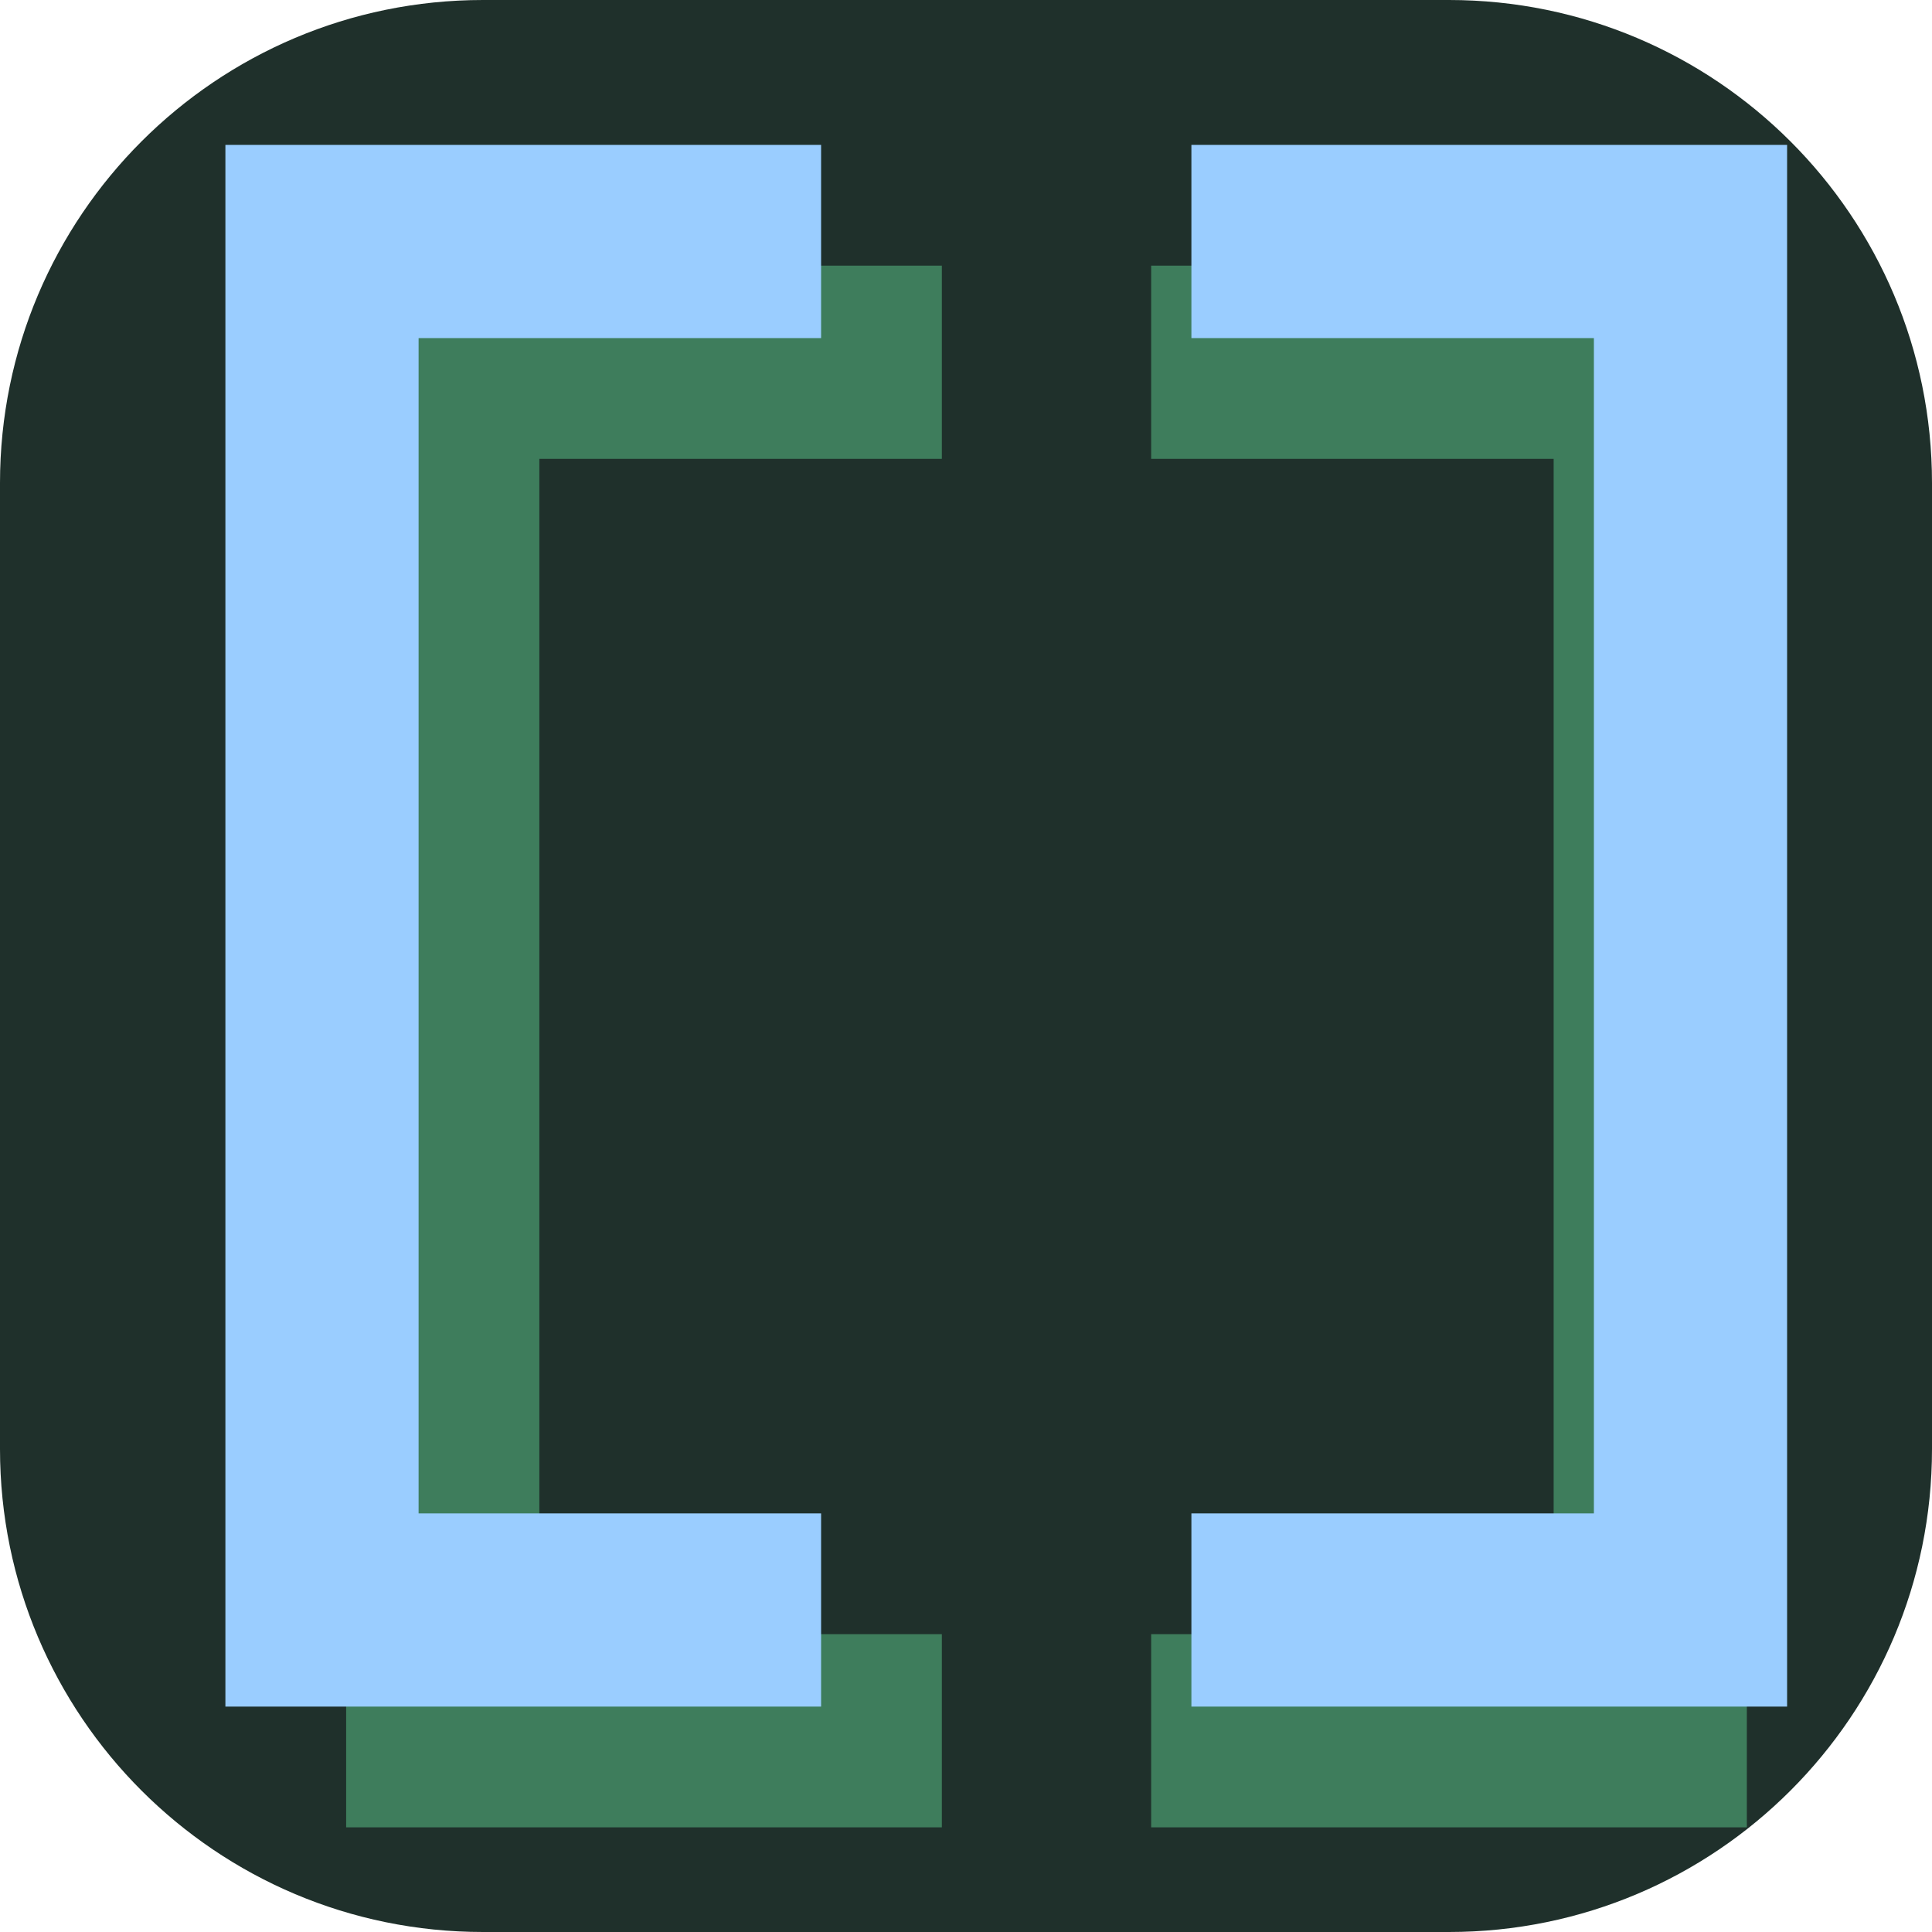
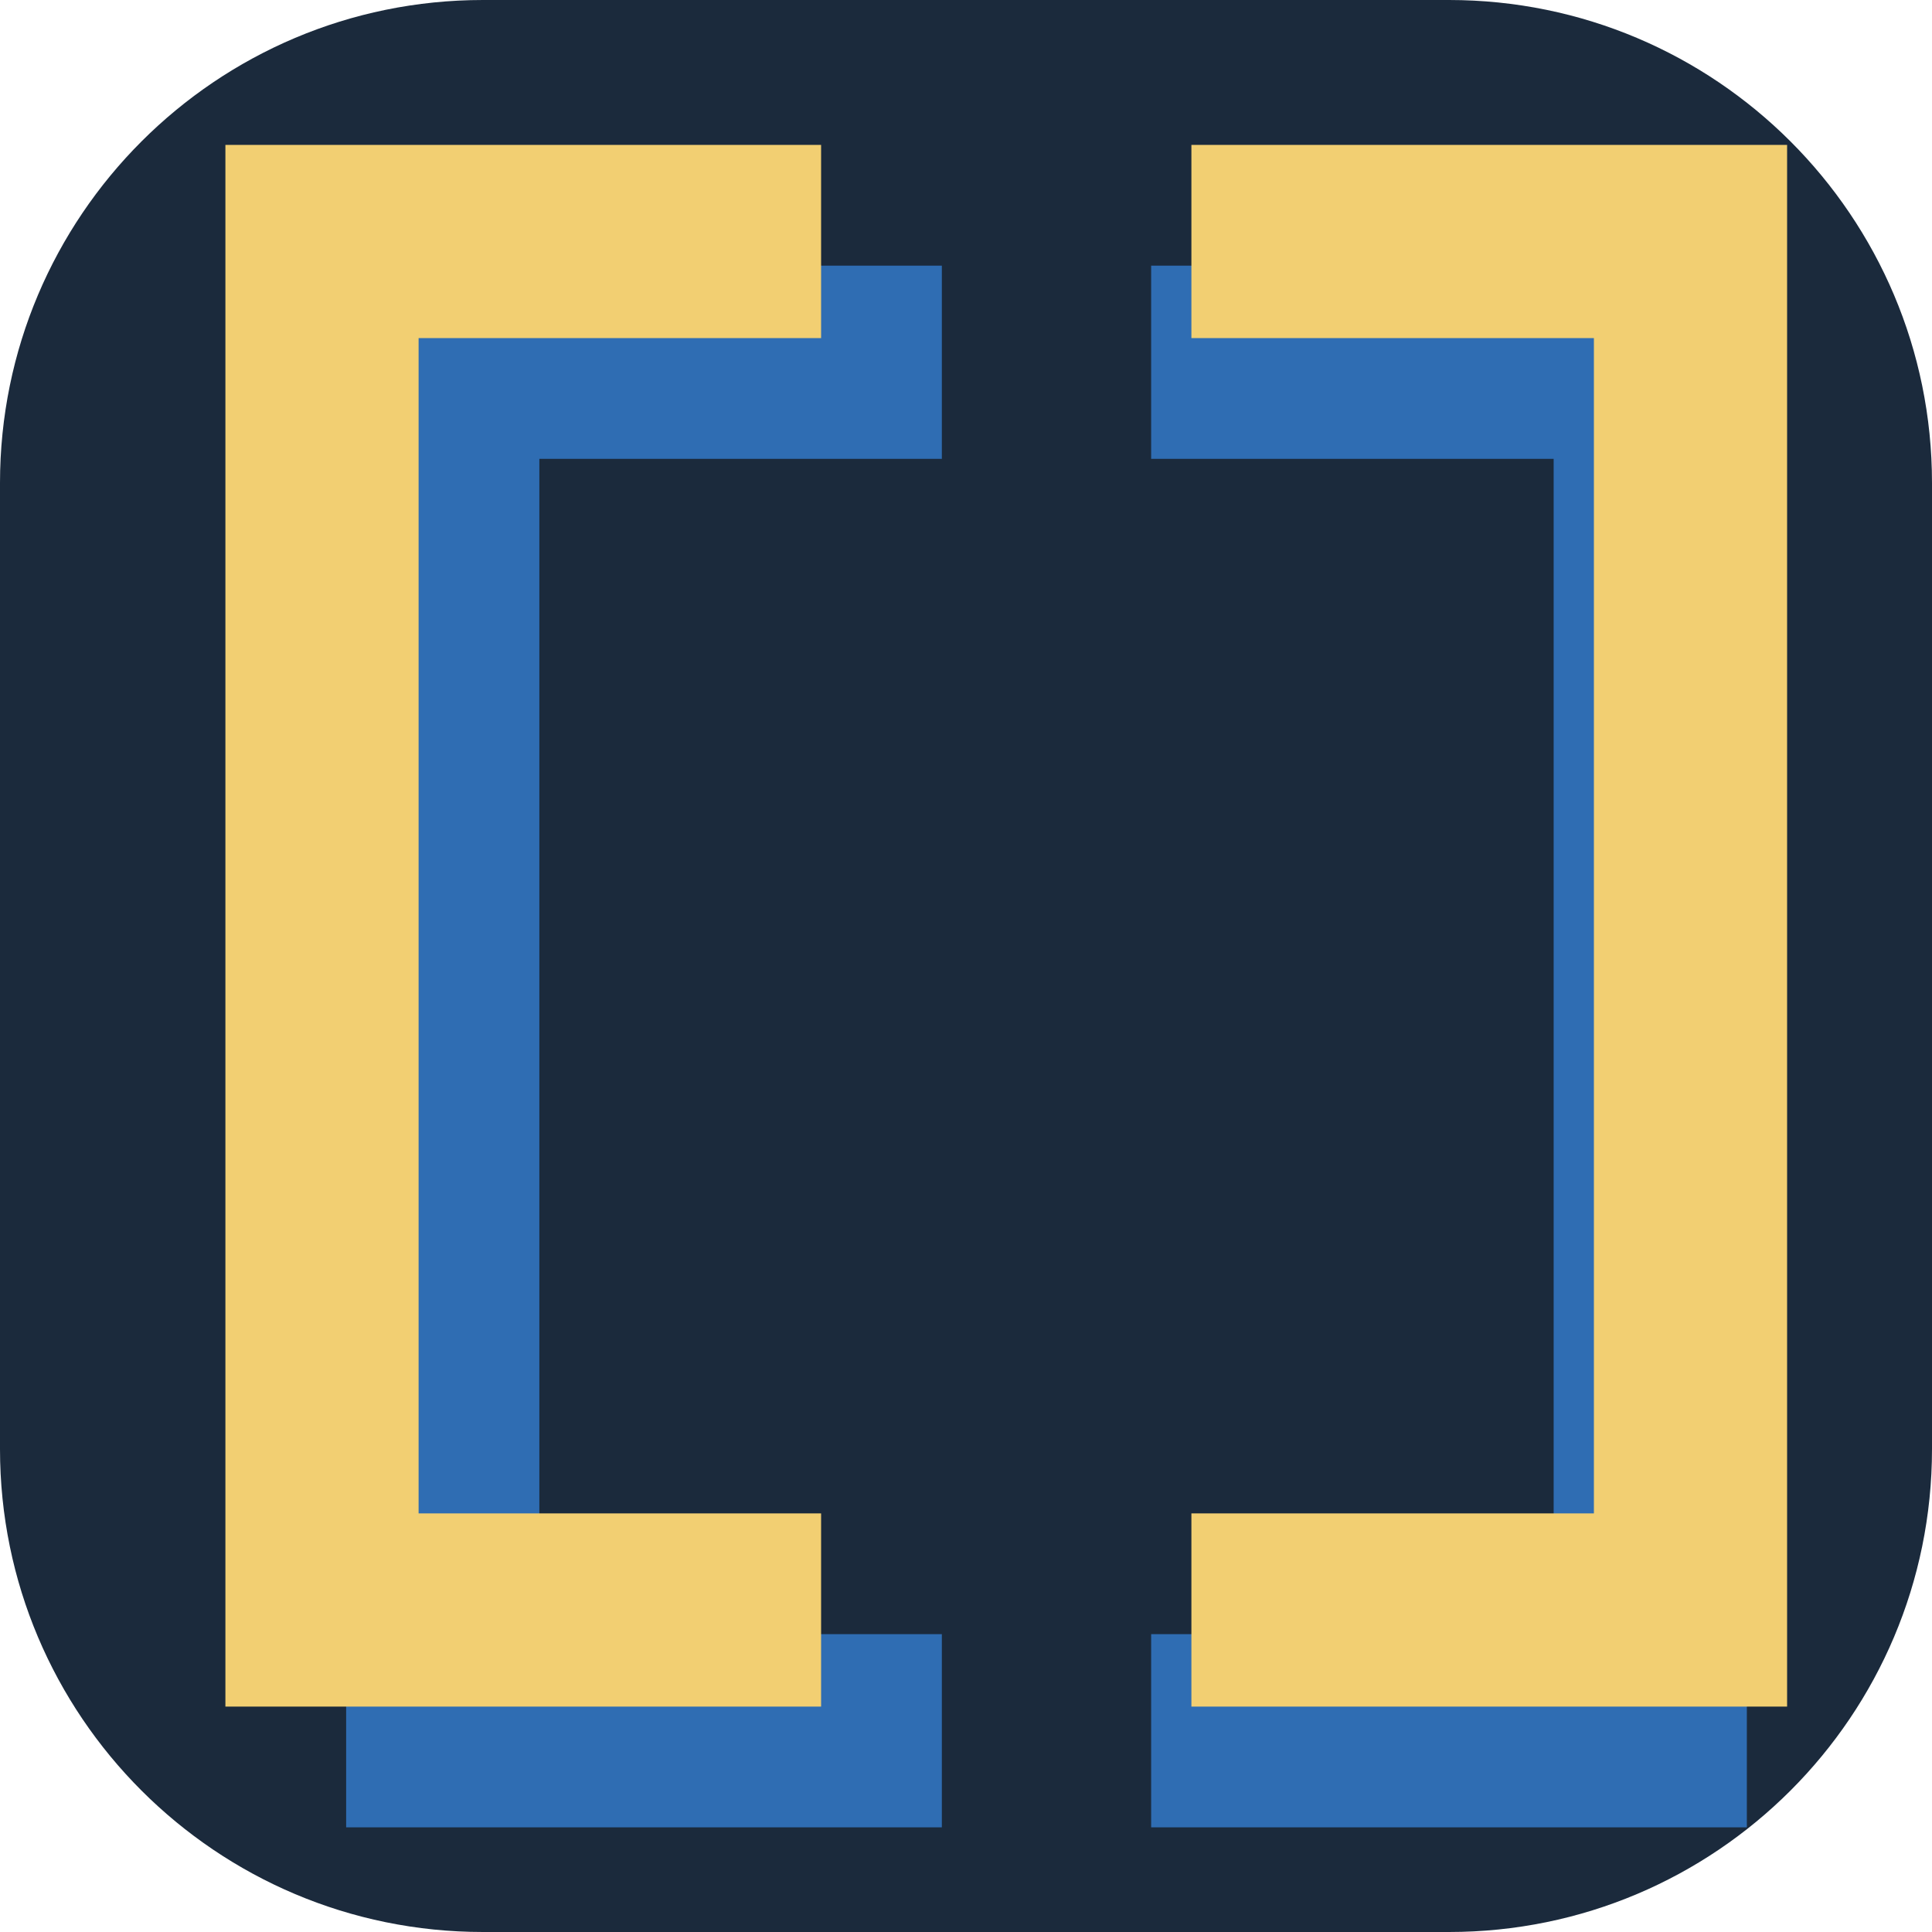
<svg xmlns="http://www.w3.org/2000/svg" viewBox="0 0 24 24">
-   <rect width="24" height="24" rx="6" fill="#1f302b" />
+   <rect width="24" height="24" rx="6" fill="#1b2a3c" />
  <g fill="none" stroke-width="2.4" stroke-linecap="square">
-     <path d="M10.5 4.5h-5v17h5M15.5 4.5h5v17h-5" stroke="#3e7d5c" />
-     <path d="M9 3H4v17h5M16 3h5v17h-5" stroke="#9acdff" />
+     <path d="M10.5 4.5h-5v17h5M15.5 4.5h5v17h-5" stroke="#2f6db3" />
+     <path d="M9 3H4v17h5M16 3h5v17h-5" stroke="#f2cf72" />
  </g>
</svg>
